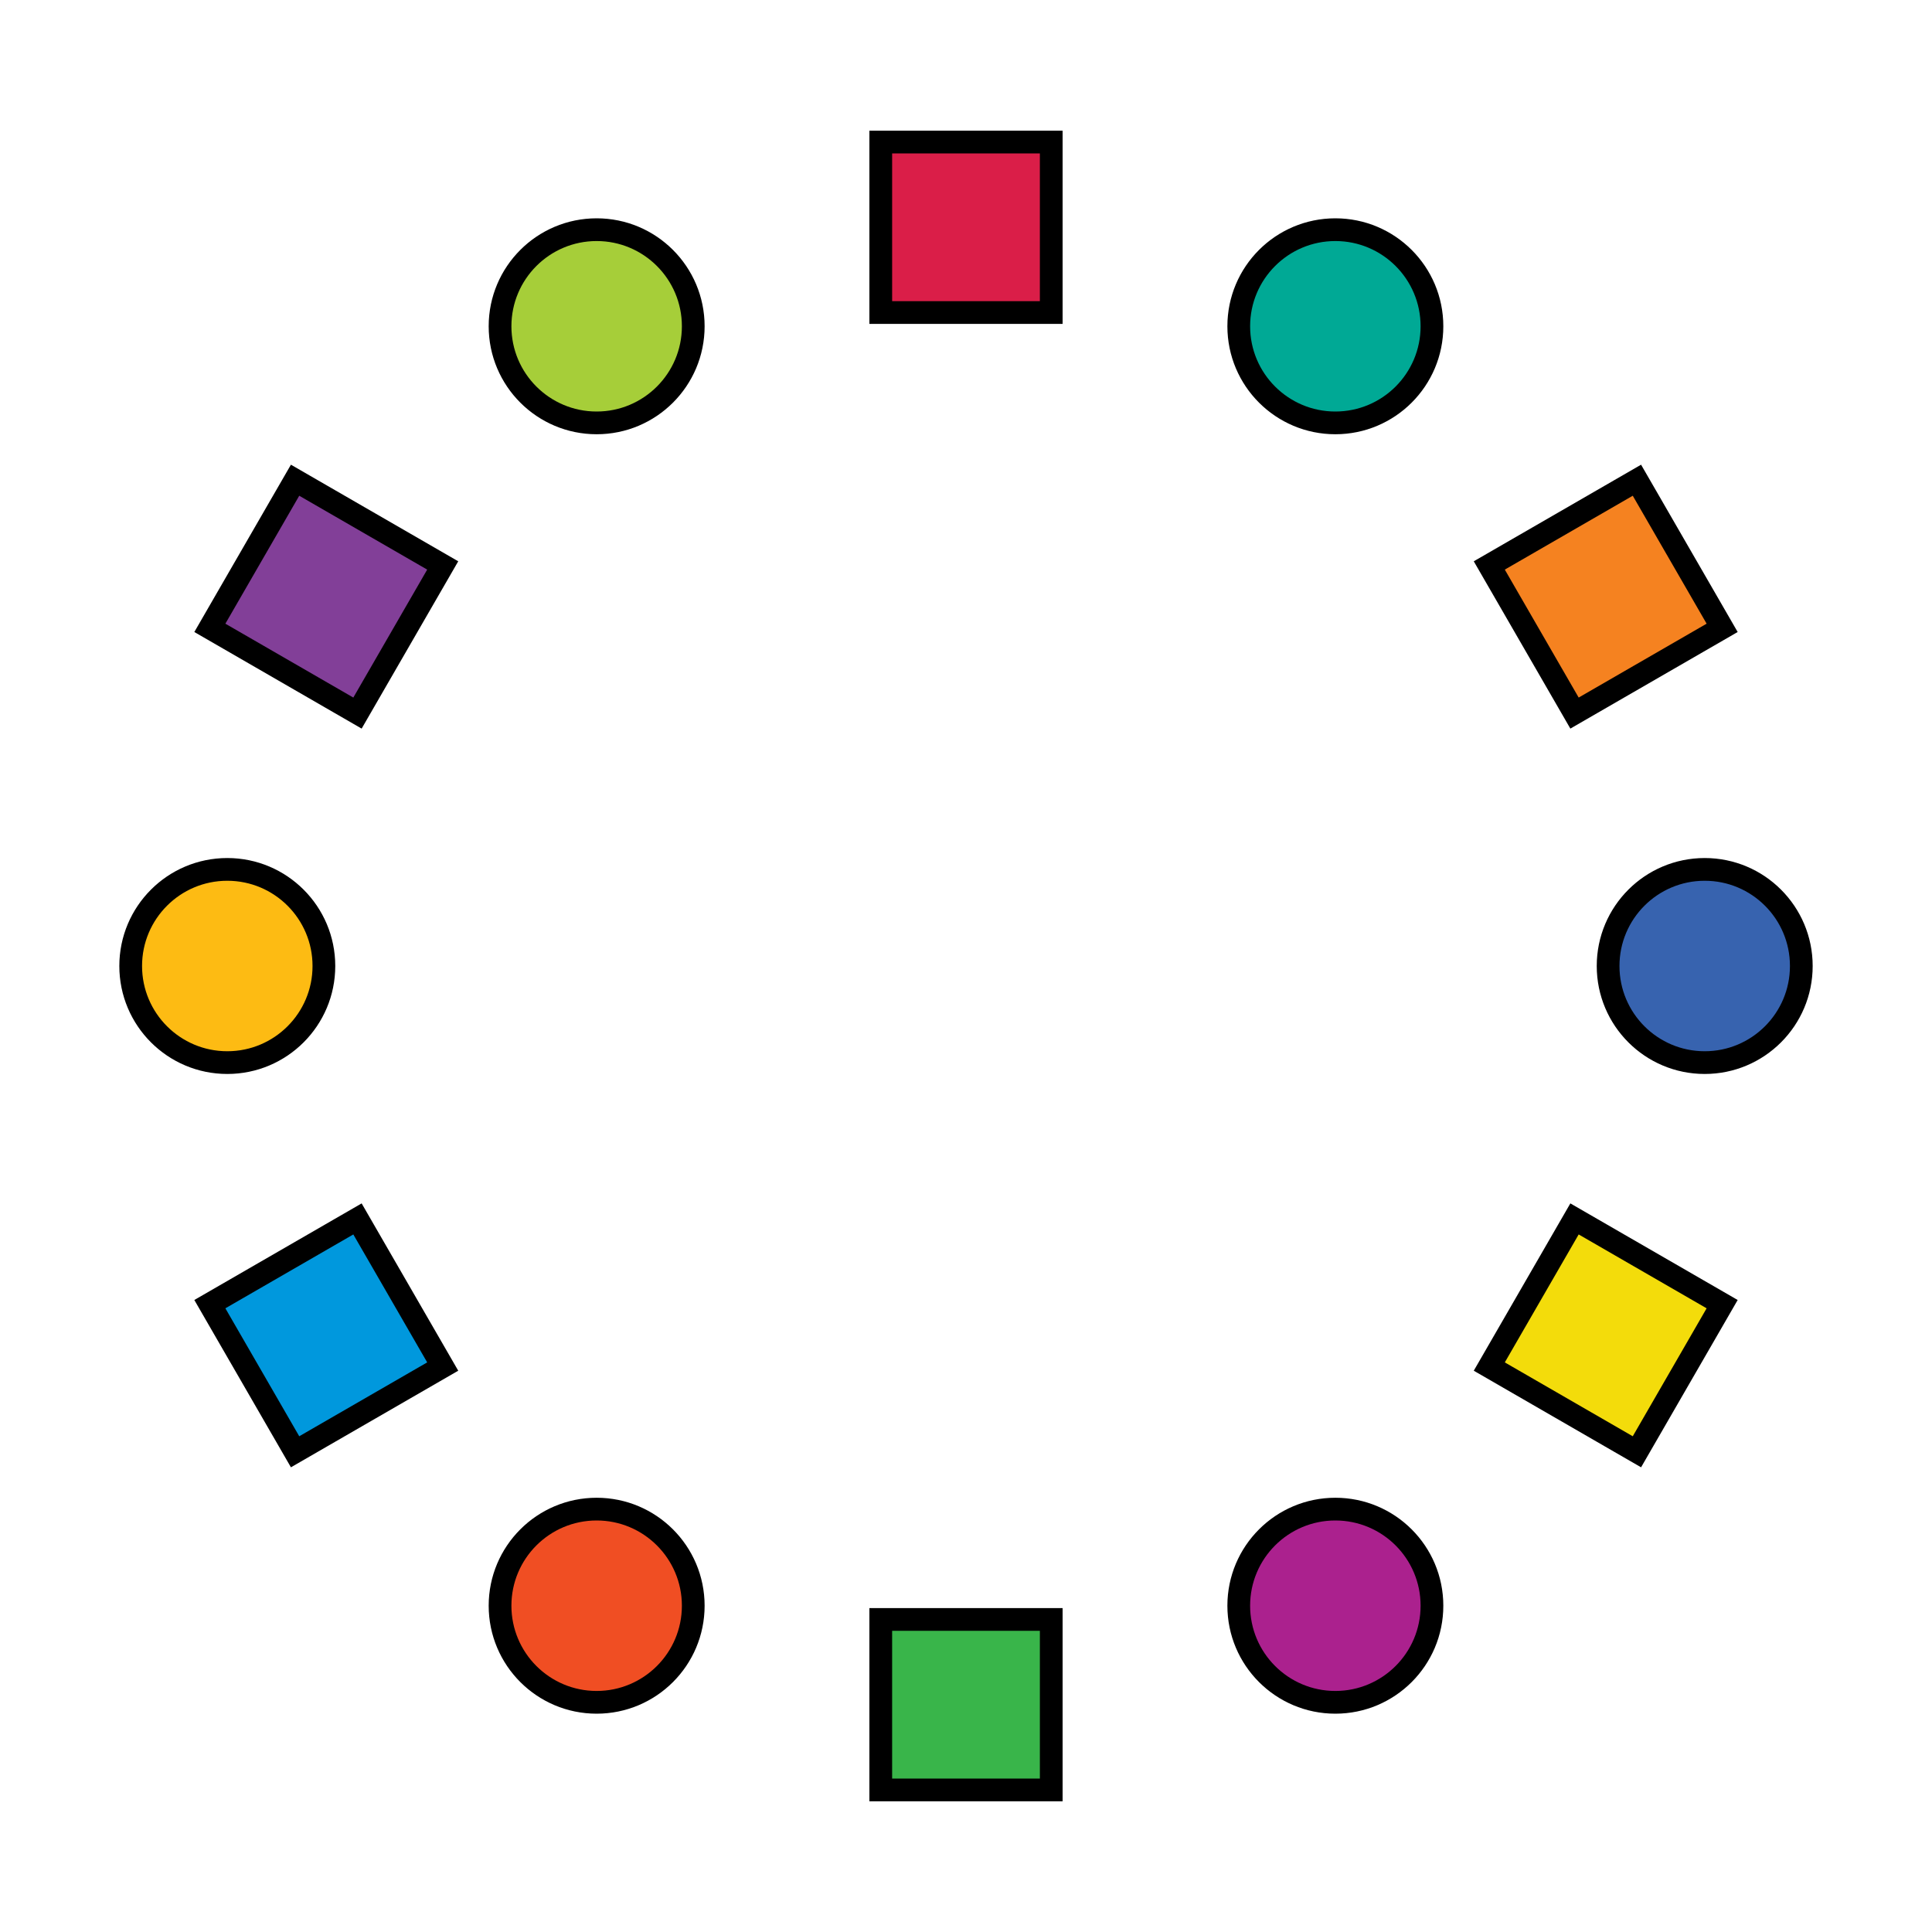
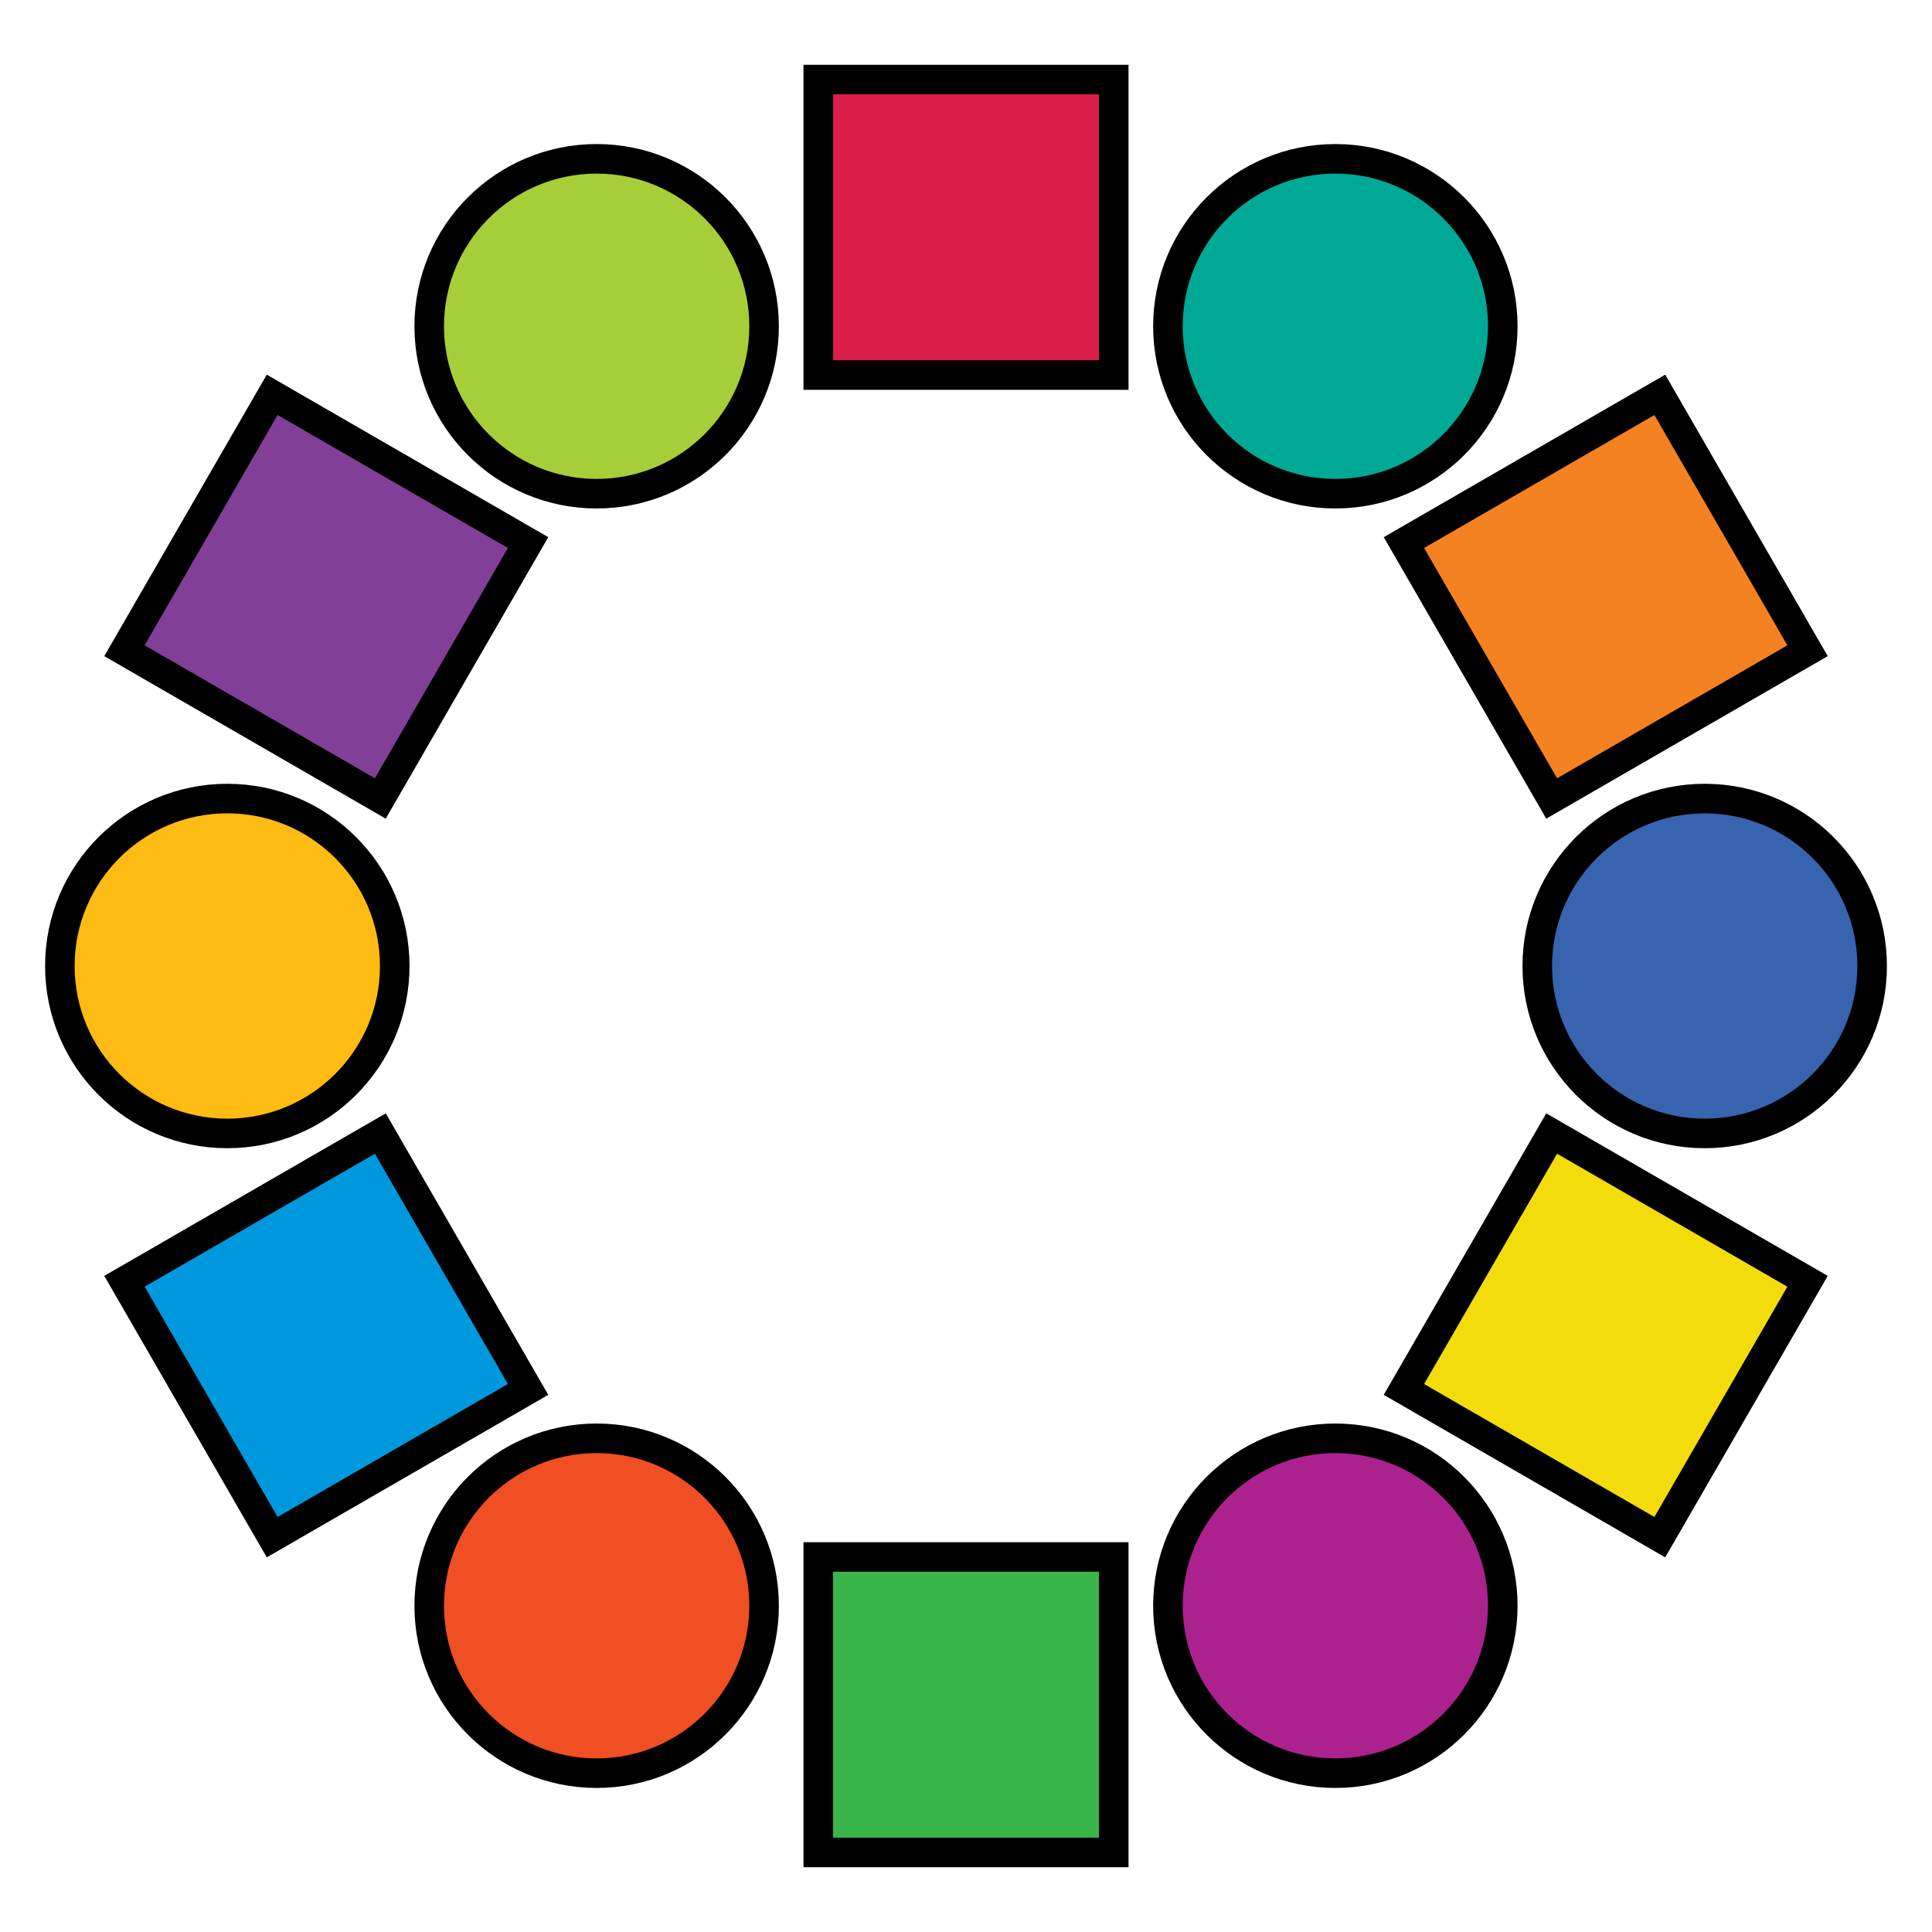
- <svg xmlns="http://www.w3.org/2000/svg" viewBox="0 0 170 170" width="170px" height="170px">
+ <svg xmlns="http://www.w3.org/2000/svg" baseProfile="full" height="170px" version="1.1" viewBox="15,15,170,170" width="170px">
+   <defs />
  <g>
-     <circle cx="150" cy="85" r="8.5" fill="#3763AF" stroke="black" stroke-width="2" />
-     <rect x="133.79" y="45" width="15" height="15" fill="#F58220" stroke="black" stroke-width="2" transform="rotate(60,141.29,52.5)" />
-     <circle cx="117.5" cy="28.71" r="8.5" fill="#00A995" stroke="black" stroke-width="2" />
-     <rect x="77.5" y="12.5" width="15" height="15" fill="#DA1E48" stroke="black" stroke-width="2" transform="rotate(0,85,20)" />
-     <circle cx="52.5" cy="28.71" r="8.5" fill="#A6CE39" stroke="black" stroke-width="2" />
-     <rect x="21.21" y="45" width="15" height="15" fill="#823F98" stroke="black" stroke-width="2" transform="rotate(-60,28.71,52.5)" />
-     <circle cx="20" cy="85" r="8.5" fill="#fdbb13" stroke="black" stroke-width="2" />
-     <rect x="21.21" y="110" width="15" height="15" fill="#0098DD" stroke="black" stroke-width="2" transform="rotate(-120,28.71,117.5)" />
-     <circle cx="52.5" cy="141.29" r="8.5" fill="#F04E23" stroke="black" stroke-width="2" />
-     <rect x="77.5" y="142.5" width="15" height="15" fill="#39B54A" stroke="black" stroke-width="2" transform="rotate(-180,85,150)" />
-     <circle cx="117.5" cy="141.29" r="8.5" fill="#AB218E" stroke="black" stroke-width="2" />
-     <rect x="133.79" y="110" width="15" height="15" fill="#F3DC0B" stroke="black" stroke-width="2" transform="rotate(-240,141.29,117.5)" />
+     <circle cx="165.0" cy="100.0" fill="#3763AF" r="14.733" stroke="black" stroke-width="2.6" />
+     <rect fill="#F58220" height="26.0" stroke="black" stroke-width="2.6" transform="rotate(60,156.2917,67.5)" width="26.0" x="143.292" y="54.5" />
+     <circle cx="132.5" cy="43.708" fill="#00A995" r="14.733" stroke="black" stroke-width="2.6" />
+     <rect fill="#DA1E48" height="26.0" stroke="black" stroke-width="2.6" transform="rotate(0,100.0,35.0)" width="26.0" x="87.0" y="22.0" />
+     <circle cx="67.5" cy="43.708" fill="#A6CE39" r="14.733" stroke="black" stroke-width="2.6" />
+     <rect fill="#823F98" height="26.0" stroke="black" stroke-width="2.6" transform="rotate(-60,43.70835,67.5)" width="26.0" x="30.708" y="54.5" />
+     <circle cx="35.0" cy="100" fill="#fdbb13" r="14.733" stroke="black" stroke-width="2.6" />
+     <rect fill="#0098DD" height="26.0" stroke="black" stroke-width="2.6" transform="rotate(-120,43.70835,132.5)" width="26.0" x="30.708" y="119.5" />
+     <circle cx="67.5" cy="156.292" fill="#F04E23" r="14.733" stroke="black" stroke-width="2.6" />
+     <rect fill="#39B54A" height="26.0" stroke="black" stroke-width="2.6" transform="rotate(-180,100,165.0)" width="26.0" x="87" y="152.0" />
+     <circle cx="132.5" cy="156.292" fill="#AB218E" r="14.733" stroke="black" stroke-width="2.6" />
+     <rect fill="#F3DC0B" height="26.0" stroke="black" stroke-width="2.6" transform="rotate(-240,156.2917,132.5)" width="26.0" x="143.292" y="119.5" />
  </g>
</svg>
